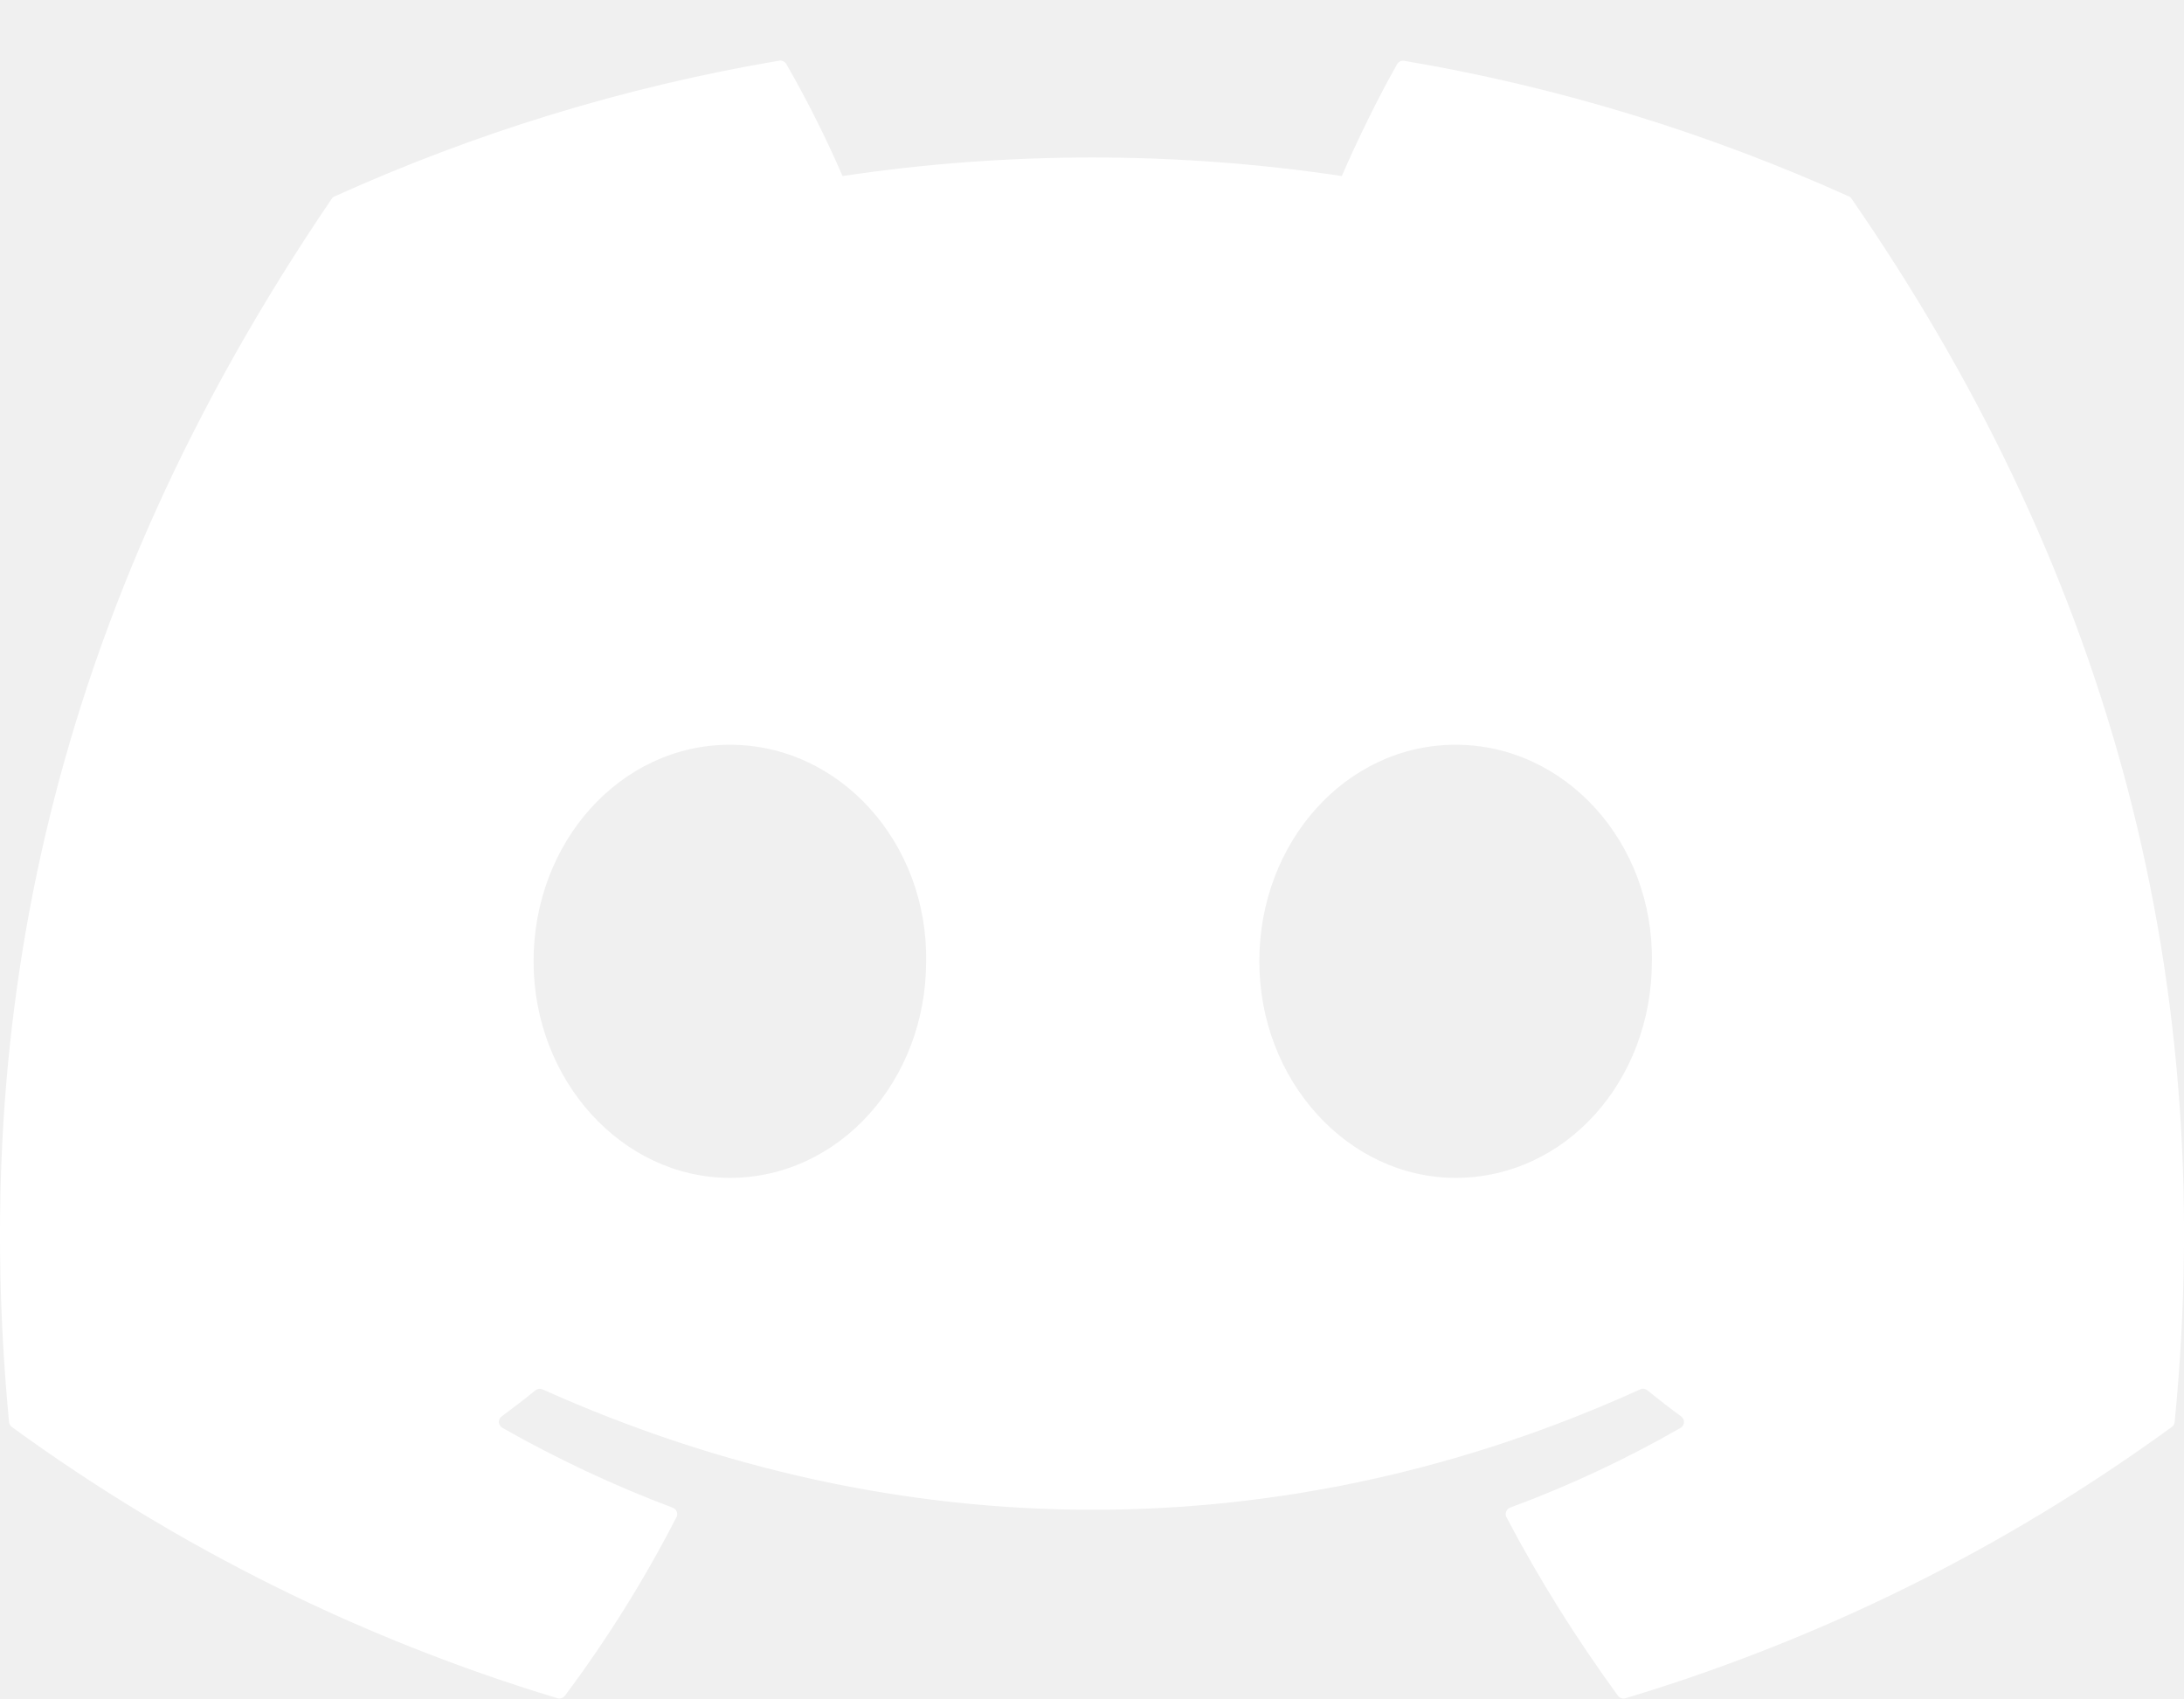
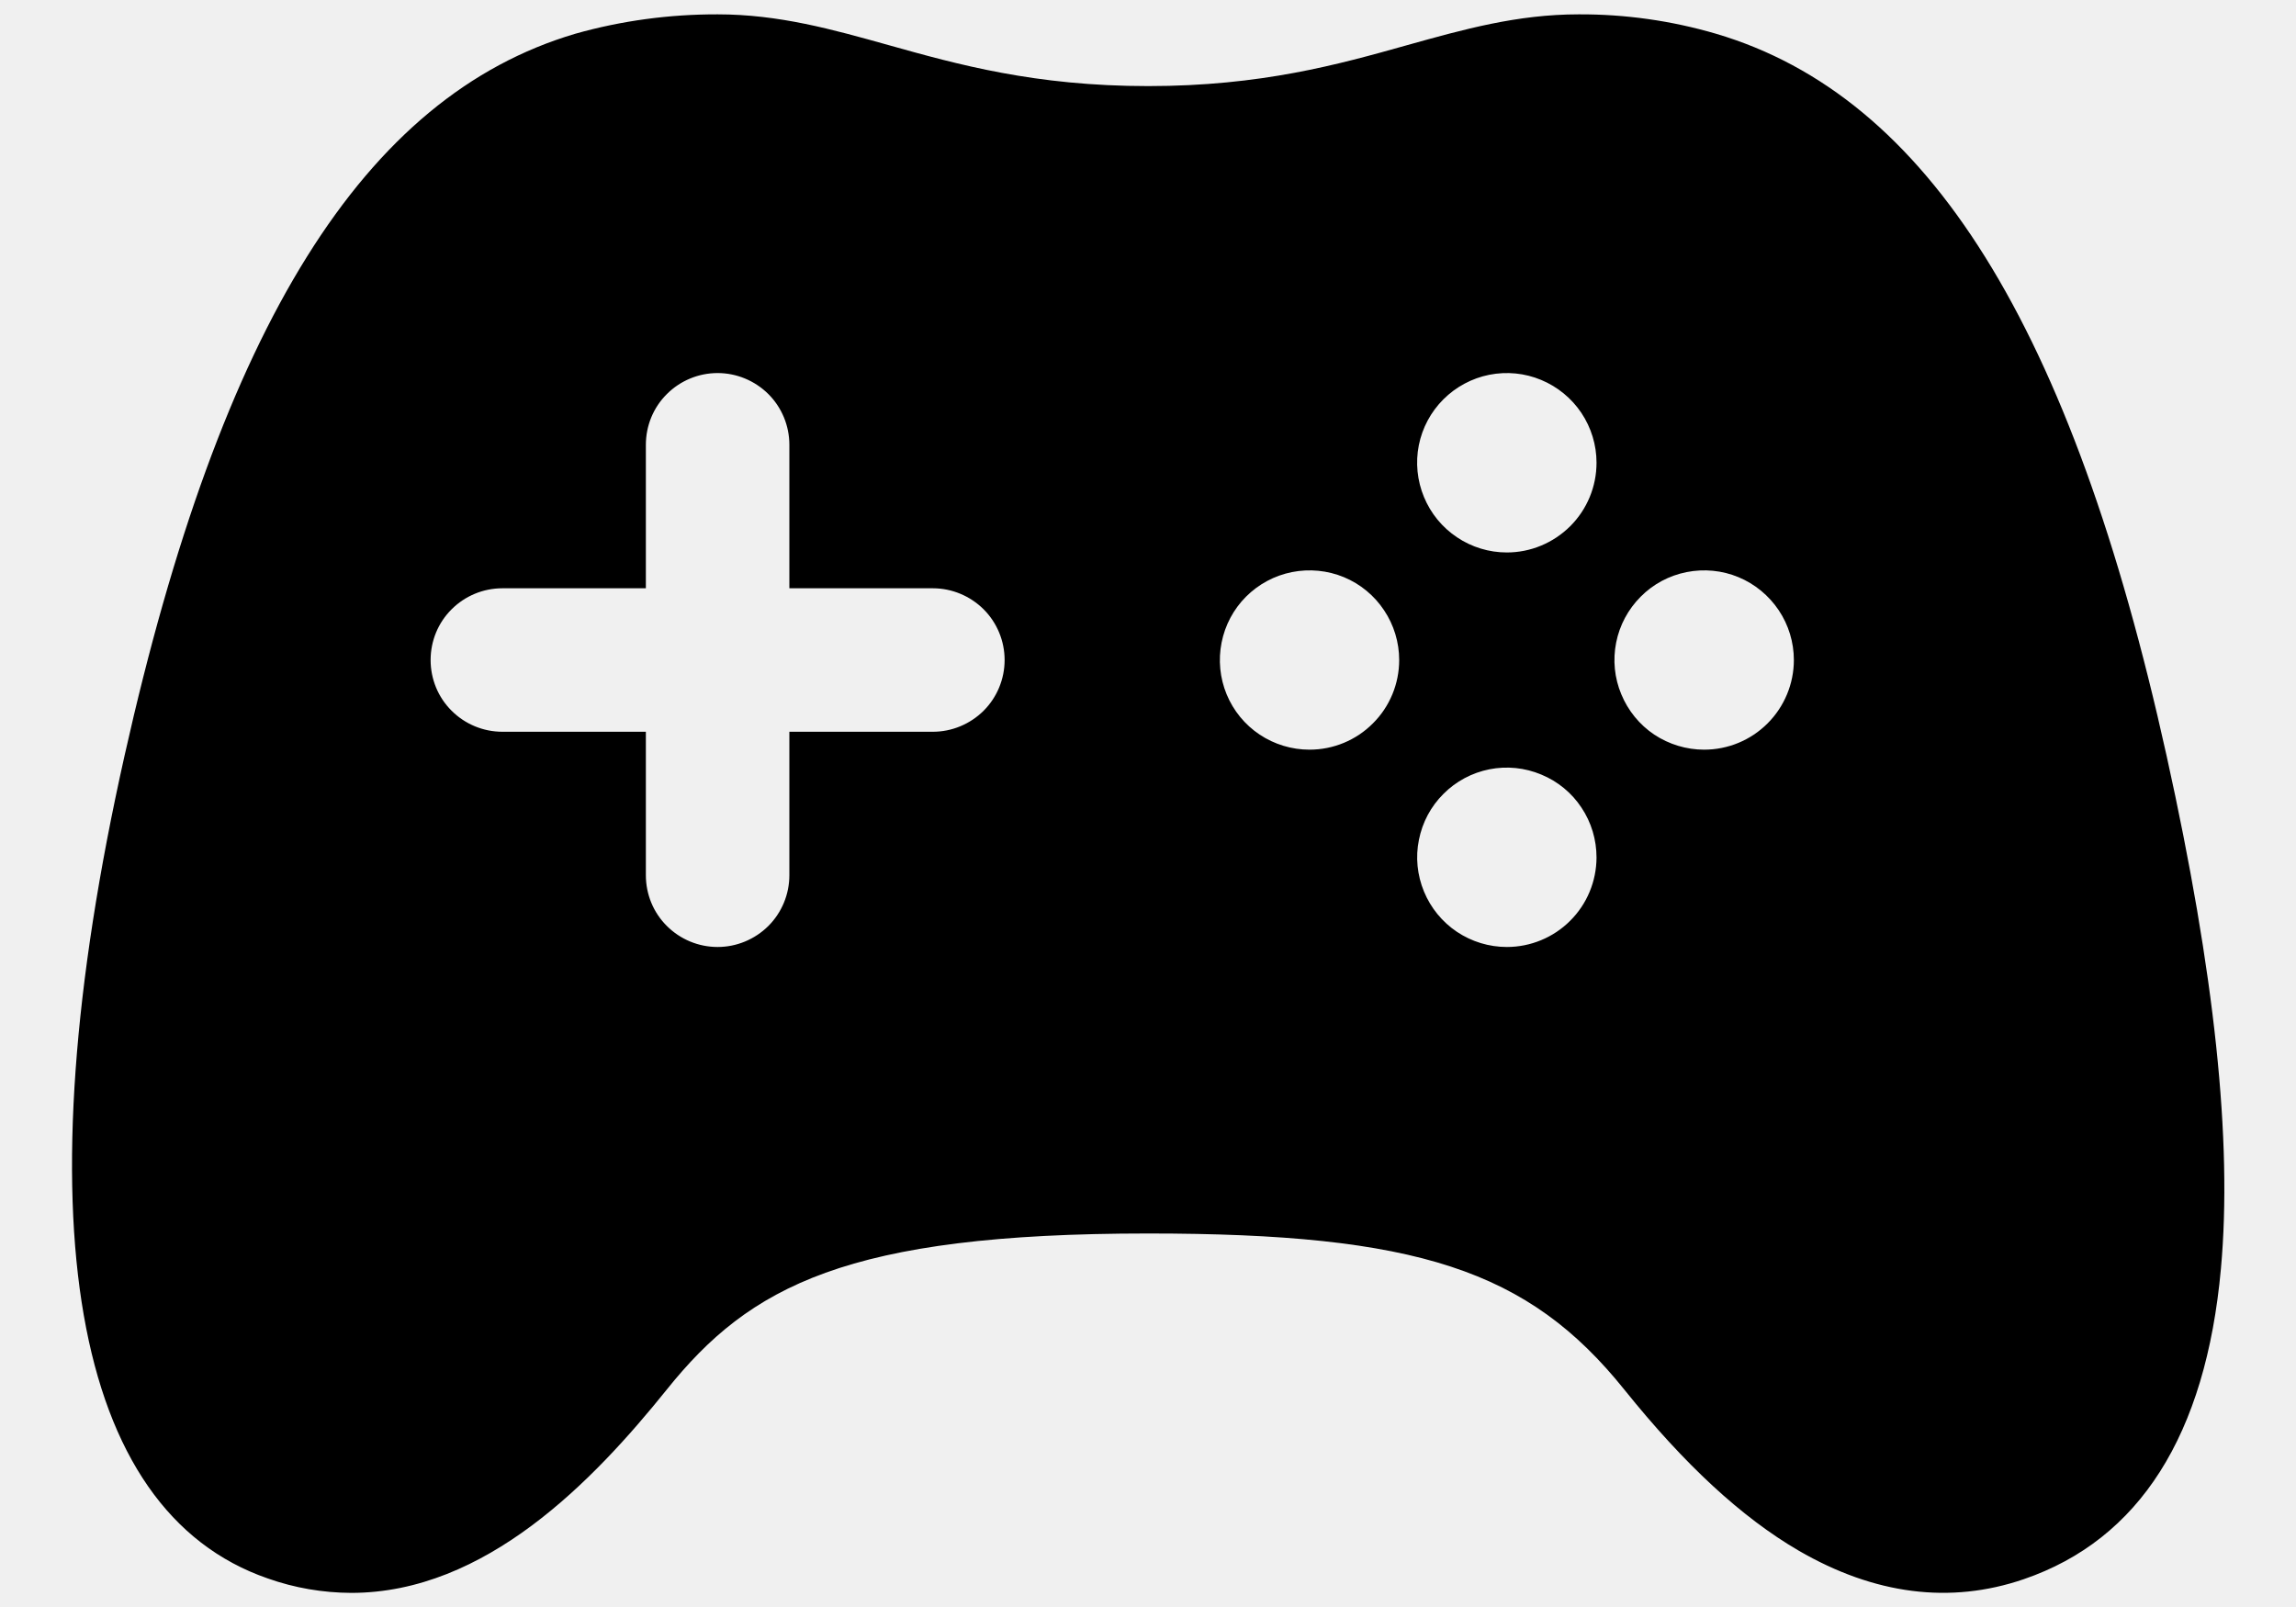
- <svg xmlns="http://www.w3.org/2000/svg" width="36" height="28" viewBox="0 0 36 28" fill="none">
-   <path d="M30.476 3.238C28.181 2.203 25.721 1.438 23.149 1.003C23.126 0.999 23.102 1.001 23.081 1.011C23.06 1.021 23.042 1.037 23.03 1.057C22.715 1.611 22.364 2.332 22.118 2.902C19.39 2.494 16.616 2.494 13.888 2.902C13.614 2.27 13.305 1.654 12.962 1.057C12.951 1.037 12.933 1.02 12.912 1.01C12.891 1 12.867 0.996 12.844 1C10.273 1.435 7.813 2.2 5.516 3.237C5.496 3.245 5.48 3.259 5.468 3.277C0.8 10.139 -0.479 16.832 0.149 23.442C0.151 23.458 0.156 23.473 0.164 23.488C0.172 23.502 0.183 23.514 0.196 23.524C2.92 25.508 5.959 27.019 9.185 27.994C9.208 28.001 9.232 28.001 9.254 27.994C9.277 27.987 9.297 27.973 9.311 27.955C10.005 27.027 10.621 26.042 11.15 25.011C11.158 24.996 11.162 24.981 11.163 24.965C11.164 24.949 11.161 24.933 11.155 24.919C11.149 24.904 11.14 24.89 11.129 24.879C11.117 24.868 11.104 24.86 11.089 24.855C10.12 24.49 9.181 24.049 8.281 23.538C8.265 23.528 8.251 23.515 8.241 23.499C8.231 23.484 8.225 23.466 8.224 23.447C8.223 23.428 8.226 23.41 8.234 23.393C8.242 23.376 8.254 23.361 8.269 23.35C8.458 23.21 8.647 23.065 8.827 22.919C8.843 22.906 8.862 22.898 8.883 22.895C8.904 22.893 8.925 22.896 8.944 22.904C14.834 25.55 21.214 25.55 27.035 22.904C27.054 22.895 27.076 22.892 27.096 22.894C27.117 22.897 27.137 22.905 27.154 22.918C27.334 23.065 27.521 23.21 27.712 23.35C27.727 23.361 27.739 23.375 27.747 23.392C27.755 23.409 27.759 23.428 27.758 23.446C27.757 23.465 27.751 23.483 27.742 23.499C27.732 23.515 27.719 23.528 27.703 23.538C26.806 24.053 25.873 24.49 24.893 24.853C24.878 24.858 24.864 24.867 24.853 24.878C24.842 24.889 24.833 24.903 24.827 24.918C24.821 24.933 24.818 24.949 24.819 24.965C24.82 24.981 24.824 24.996 24.832 25.011C25.372 26.041 25.99 27.022 26.669 27.953C26.683 27.973 26.703 27.987 26.726 27.994C26.748 28.002 26.773 28.002 26.795 27.995C30.027 27.023 33.071 25.511 35.798 23.524C35.812 23.515 35.823 23.503 35.831 23.489C35.839 23.475 35.844 23.459 35.846 23.443C36.596 15.802 34.589 9.163 30.523 3.28C30.513 3.261 30.496 3.246 30.476 3.238ZM12.031 19.417C10.258 19.417 8.795 17.814 8.795 15.847C8.795 13.879 10.229 12.277 12.031 12.277C13.846 12.277 15.295 13.893 15.266 15.847C15.266 17.815 13.832 19.417 12.031 19.417V19.417ZM23.993 19.417C22.219 19.417 20.758 17.814 20.758 15.847C20.758 13.879 22.19 12.277 23.993 12.277C25.808 12.277 27.257 13.893 27.229 15.847C27.229 17.815 25.81 19.417 23.993 19.417V19.417Z" fill="white" />
+ <svg xmlns="http://www.w3.org/2000/svg" width="20" height="14" viewBox="0 0 20 14" fill="none">
+   <path d="M18.873 6.585C18.044 2.84 16.797 0.84 14.948 0.294C14.559 0.18 14.156 0.123 13.751 0.125C13.215 0.125 12.749 0.256 12.255 0.394C11.661 0.561 10.985 0.75 10.001 0.75C9.016 0.75 8.34 0.561 7.744 0.394C7.251 0.256 6.785 0.125 6.251 0.125C5.832 0.124 5.414 0.18 5.011 0.294C3.171 0.838 1.925 2.836 1.085 6.583C0.181 10.615 0.626 13.161 2.332 13.751C2.566 13.834 2.812 13.876 3.06 13.877C4.23 13.877 5.167 12.903 5.808 12.106C6.531 11.204 7.379 10.746 10.001 10.746C12.342 10.746 13.312 11.063 14.149 12.106C14.675 12.761 15.172 13.22 15.668 13.509C16.328 13.892 16.987 13.977 17.628 13.758C18.636 13.413 19.214 12.504 19.346 11.053C19.447 9.94 19.292 8.479 18.873 6.585ZM8.126 6.375H6.876V7.625C6.876 7.791 6.81 7.95 6.693 8.067C6.575 8.184 6.416 8.25 6.251 8.25C6.085 8.25 5.926 8.184 5.809 8.067C5.691 7.95 5.626 7.791 5.626 7.625V6.375H4.376C4.21 6.375 4.051 6.309 3.934 6.192C3.816 6.075 3.751 5.916 3.751 5.75C3.751 5.584 3.816 5.425 3.934 5.308C4.051 5.191 4.21 5.125 4.376 5.125H5.626V3.875C5.626 3.709 5.691 3.55 5.809 3.433C5.926 3.316 6.085 3.25 6.251 3.25C6.416 3.25 6.575 3.316 6.693 3.433C6.81 3.55 6.876 3.709 6.876 3.875V5.125H8.126C8.291 5.125 8.45 5.191 8.568 5.308C8.685 5.425 8.751 5.584 8.751 5.75C8.751 5.916 8.685 6.075 8.568 6.192C8.45 6.309 8.291 6.375 8.126 6.375ZM11.407 6.531C11.252 6.531 11.101 6.485 10.973 6.4C10.844 6.314 10.744 6.192 10.685 6.049C10.626 5.906 10.611 5.749 10.641 5.598C10.671 5.446 10.745 5.307 10.854 5.198C10.964 5.088 11.103 5.014 11.254 4.984C11.406 4.954 11.563 4.969 11.706 5.028C11.849 5.087 11.971 5.188 12.056 5.316C12.142 5.444 12.188 5.596 12.188 5.75C12.188 5.957 12.106 6.156 11.959 6.302C11.813 6.449 11.614 6.531 11.407 6.531ZM13.126 8.25C12.971 8.25 12.82 8.204 12.691 8.118C12.563 8.032 12.463 7.91 12.404 7.767C12.345 7.624 12.329 7.467 12.36 7.316C12.39 7.164 12.464 7.025 12.574 6.916C12.683 6.806 12.823 6.732 12.974 6.702C13.126 6.672 13.283 6.688 13.426 6.748C13.569 6.807 13.691 6.907 13.776 7.036C13.862 7.165 13.907 7.316 13.907 7.471C13.906 7.678 13.824 7.876 13.677 8.022C13.531 8.168 13.332 8.25 13.126 8.25ZM13.126 4.813C12.971 4.813 12.82 4.767 12.692 4.681C12.563 4.595 12.463 4.473 12.404 4.33C12.345 4.188 12.329 4.03 12.359 3.879C12.389 3.727 12.464 3.588 12.573 3.479C12.682 3.37 12.822 3.295 12.973 3.265C13.125 3.235 13.282 3.25 13.425 3.31C13.567 3.369 13.689 3.469 13.775 3.597C13.861 3.726 13.907 3.877 13.907 4.031C13.907 4.239 13.825 4.437 13.678 4.584C13.531 4.73 13.333 4.813 13.126 4.813ZM14.844 6.531C14.69 6.531 14.539 6.485 14.41 6.4C14.282 6.314 14.182 6.192 14.123 6.049C14.063 5.906 14.048 5.749 14.078 5.598C14.108 5.446 14.183 5.307 14.292 5.198C14.401 5.088 14.54 5.014 14.692 4.984C14.844 4.954 15.001 4.969 15.143 5.028C15.286 5.087 15.408 5.188 15.494 5.316C15.58 5.444 15.626 5.596 15.626 5.75C15.626 5.957 15.543 6.156 15.397 6.302C15.25 6.449 15.052 6.531 14.844 6.531Z" fill="black" />
</svg>
